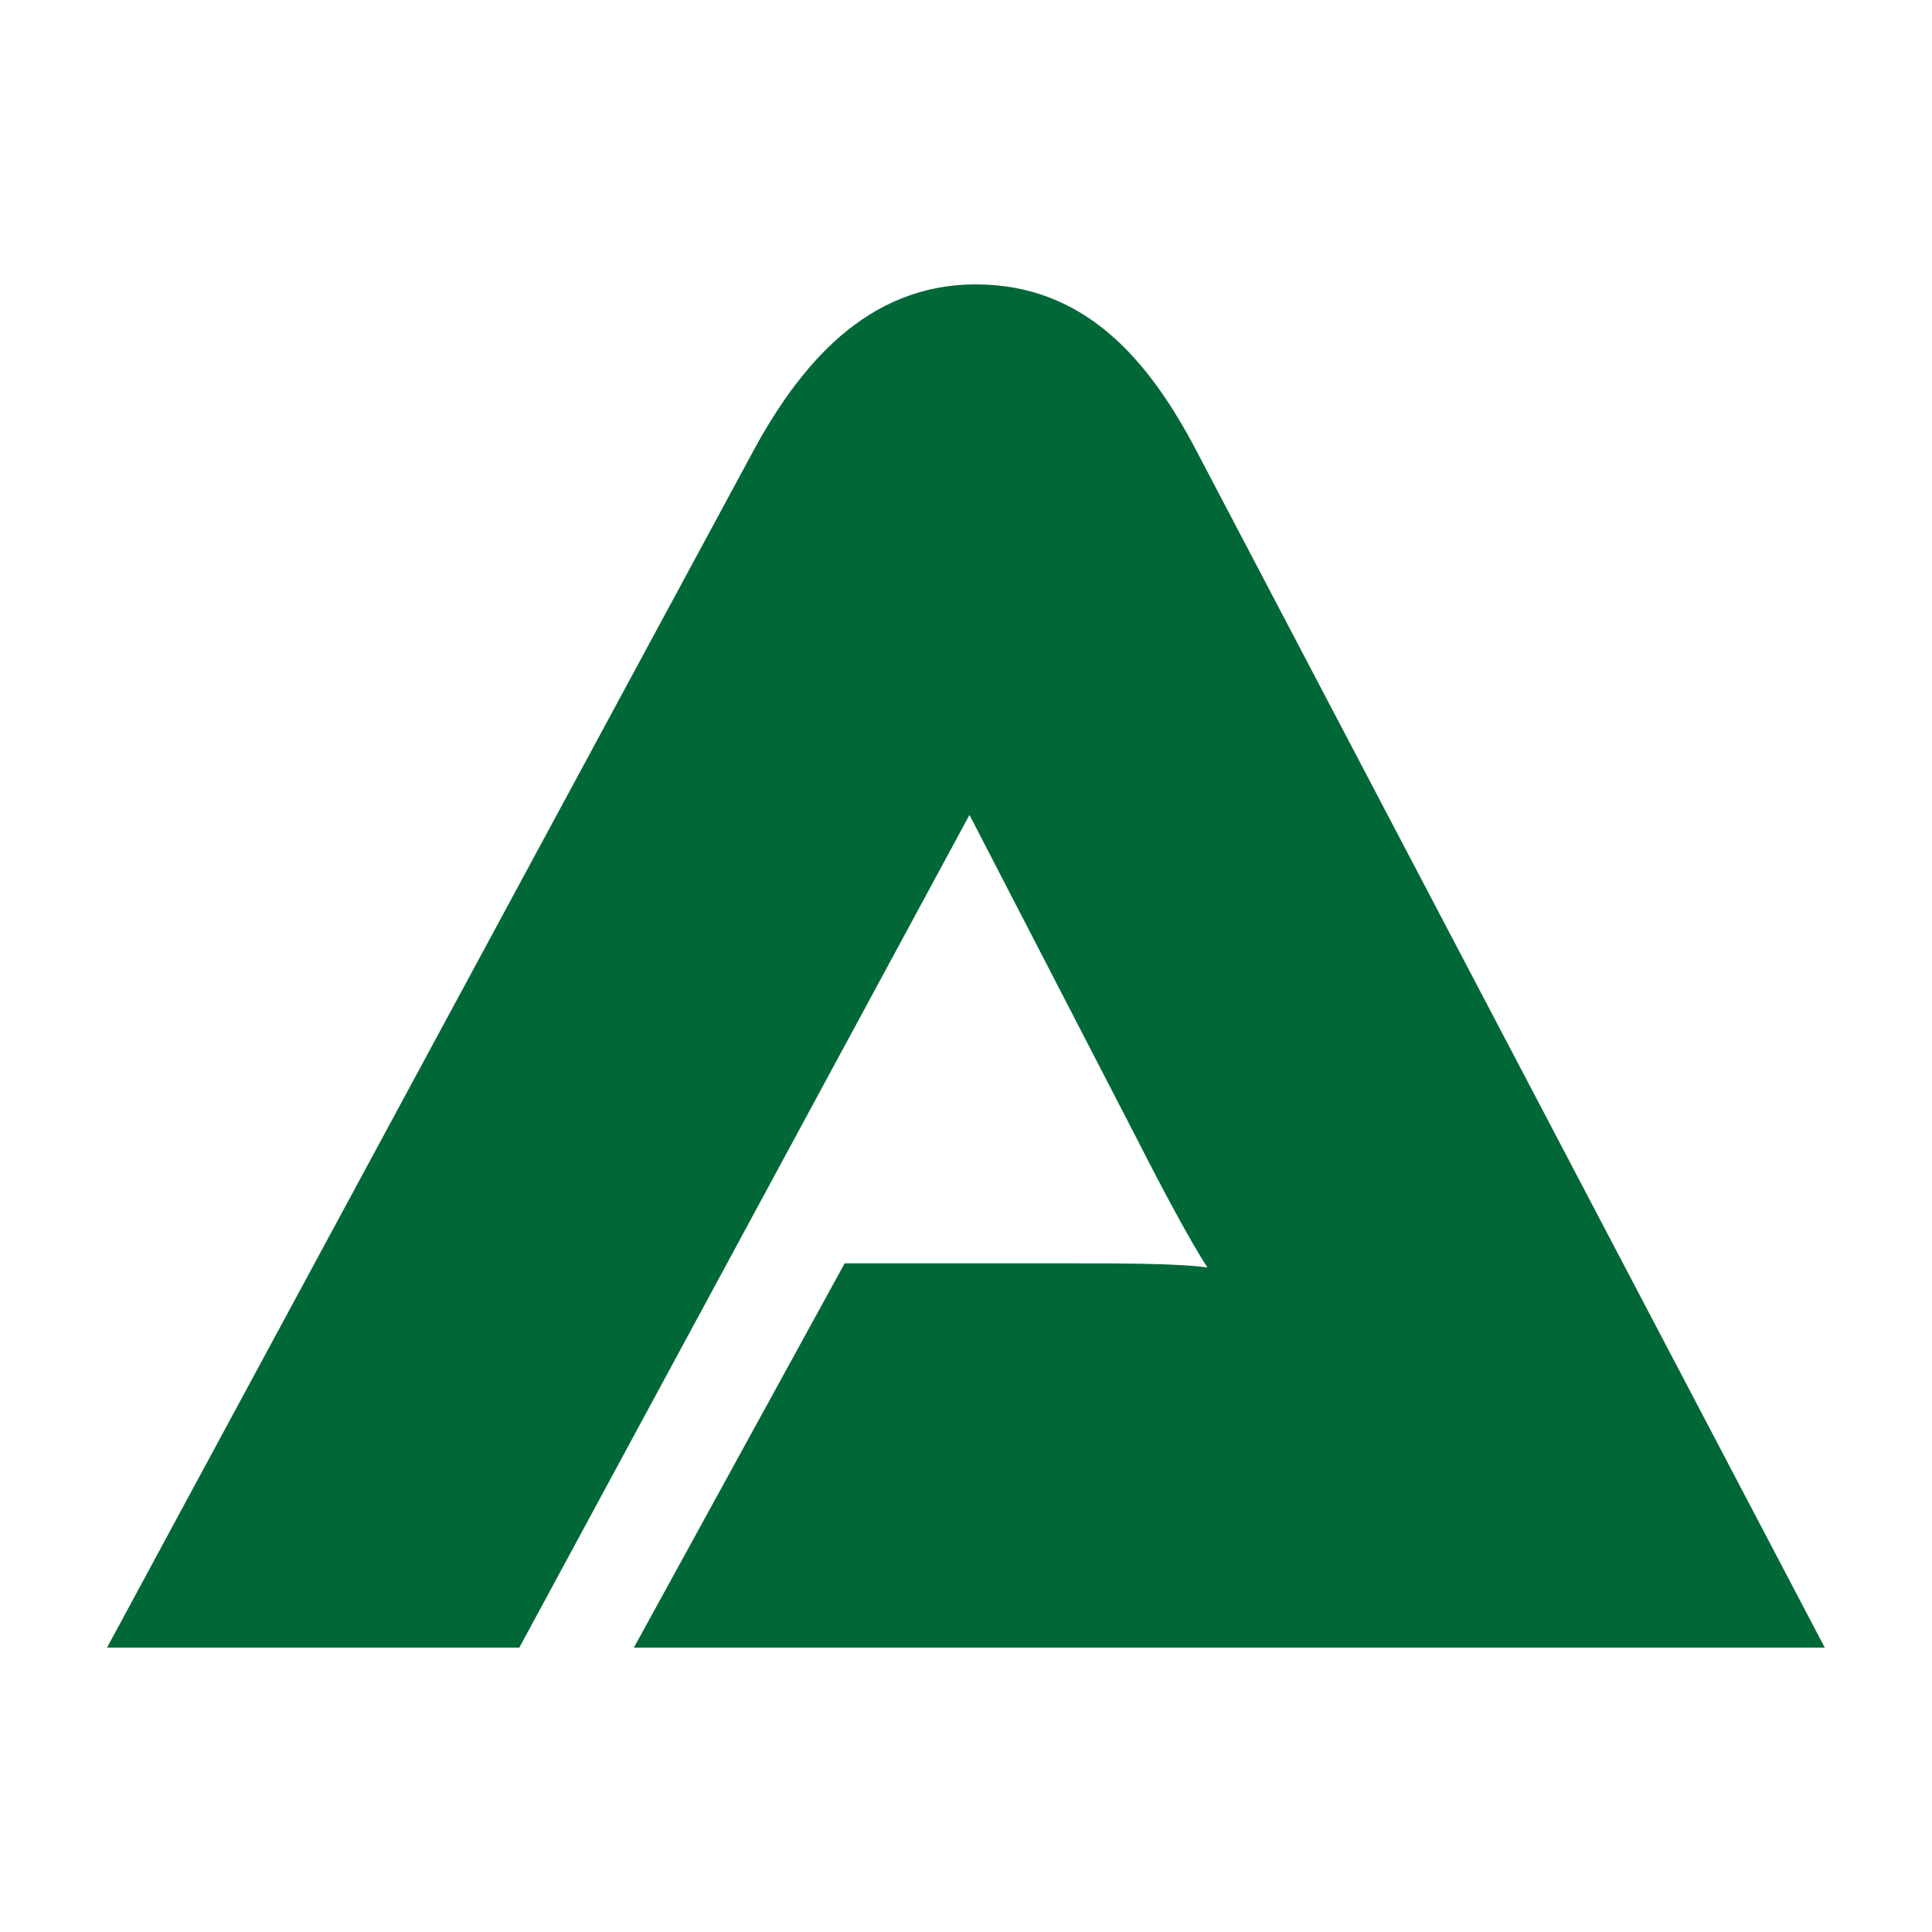
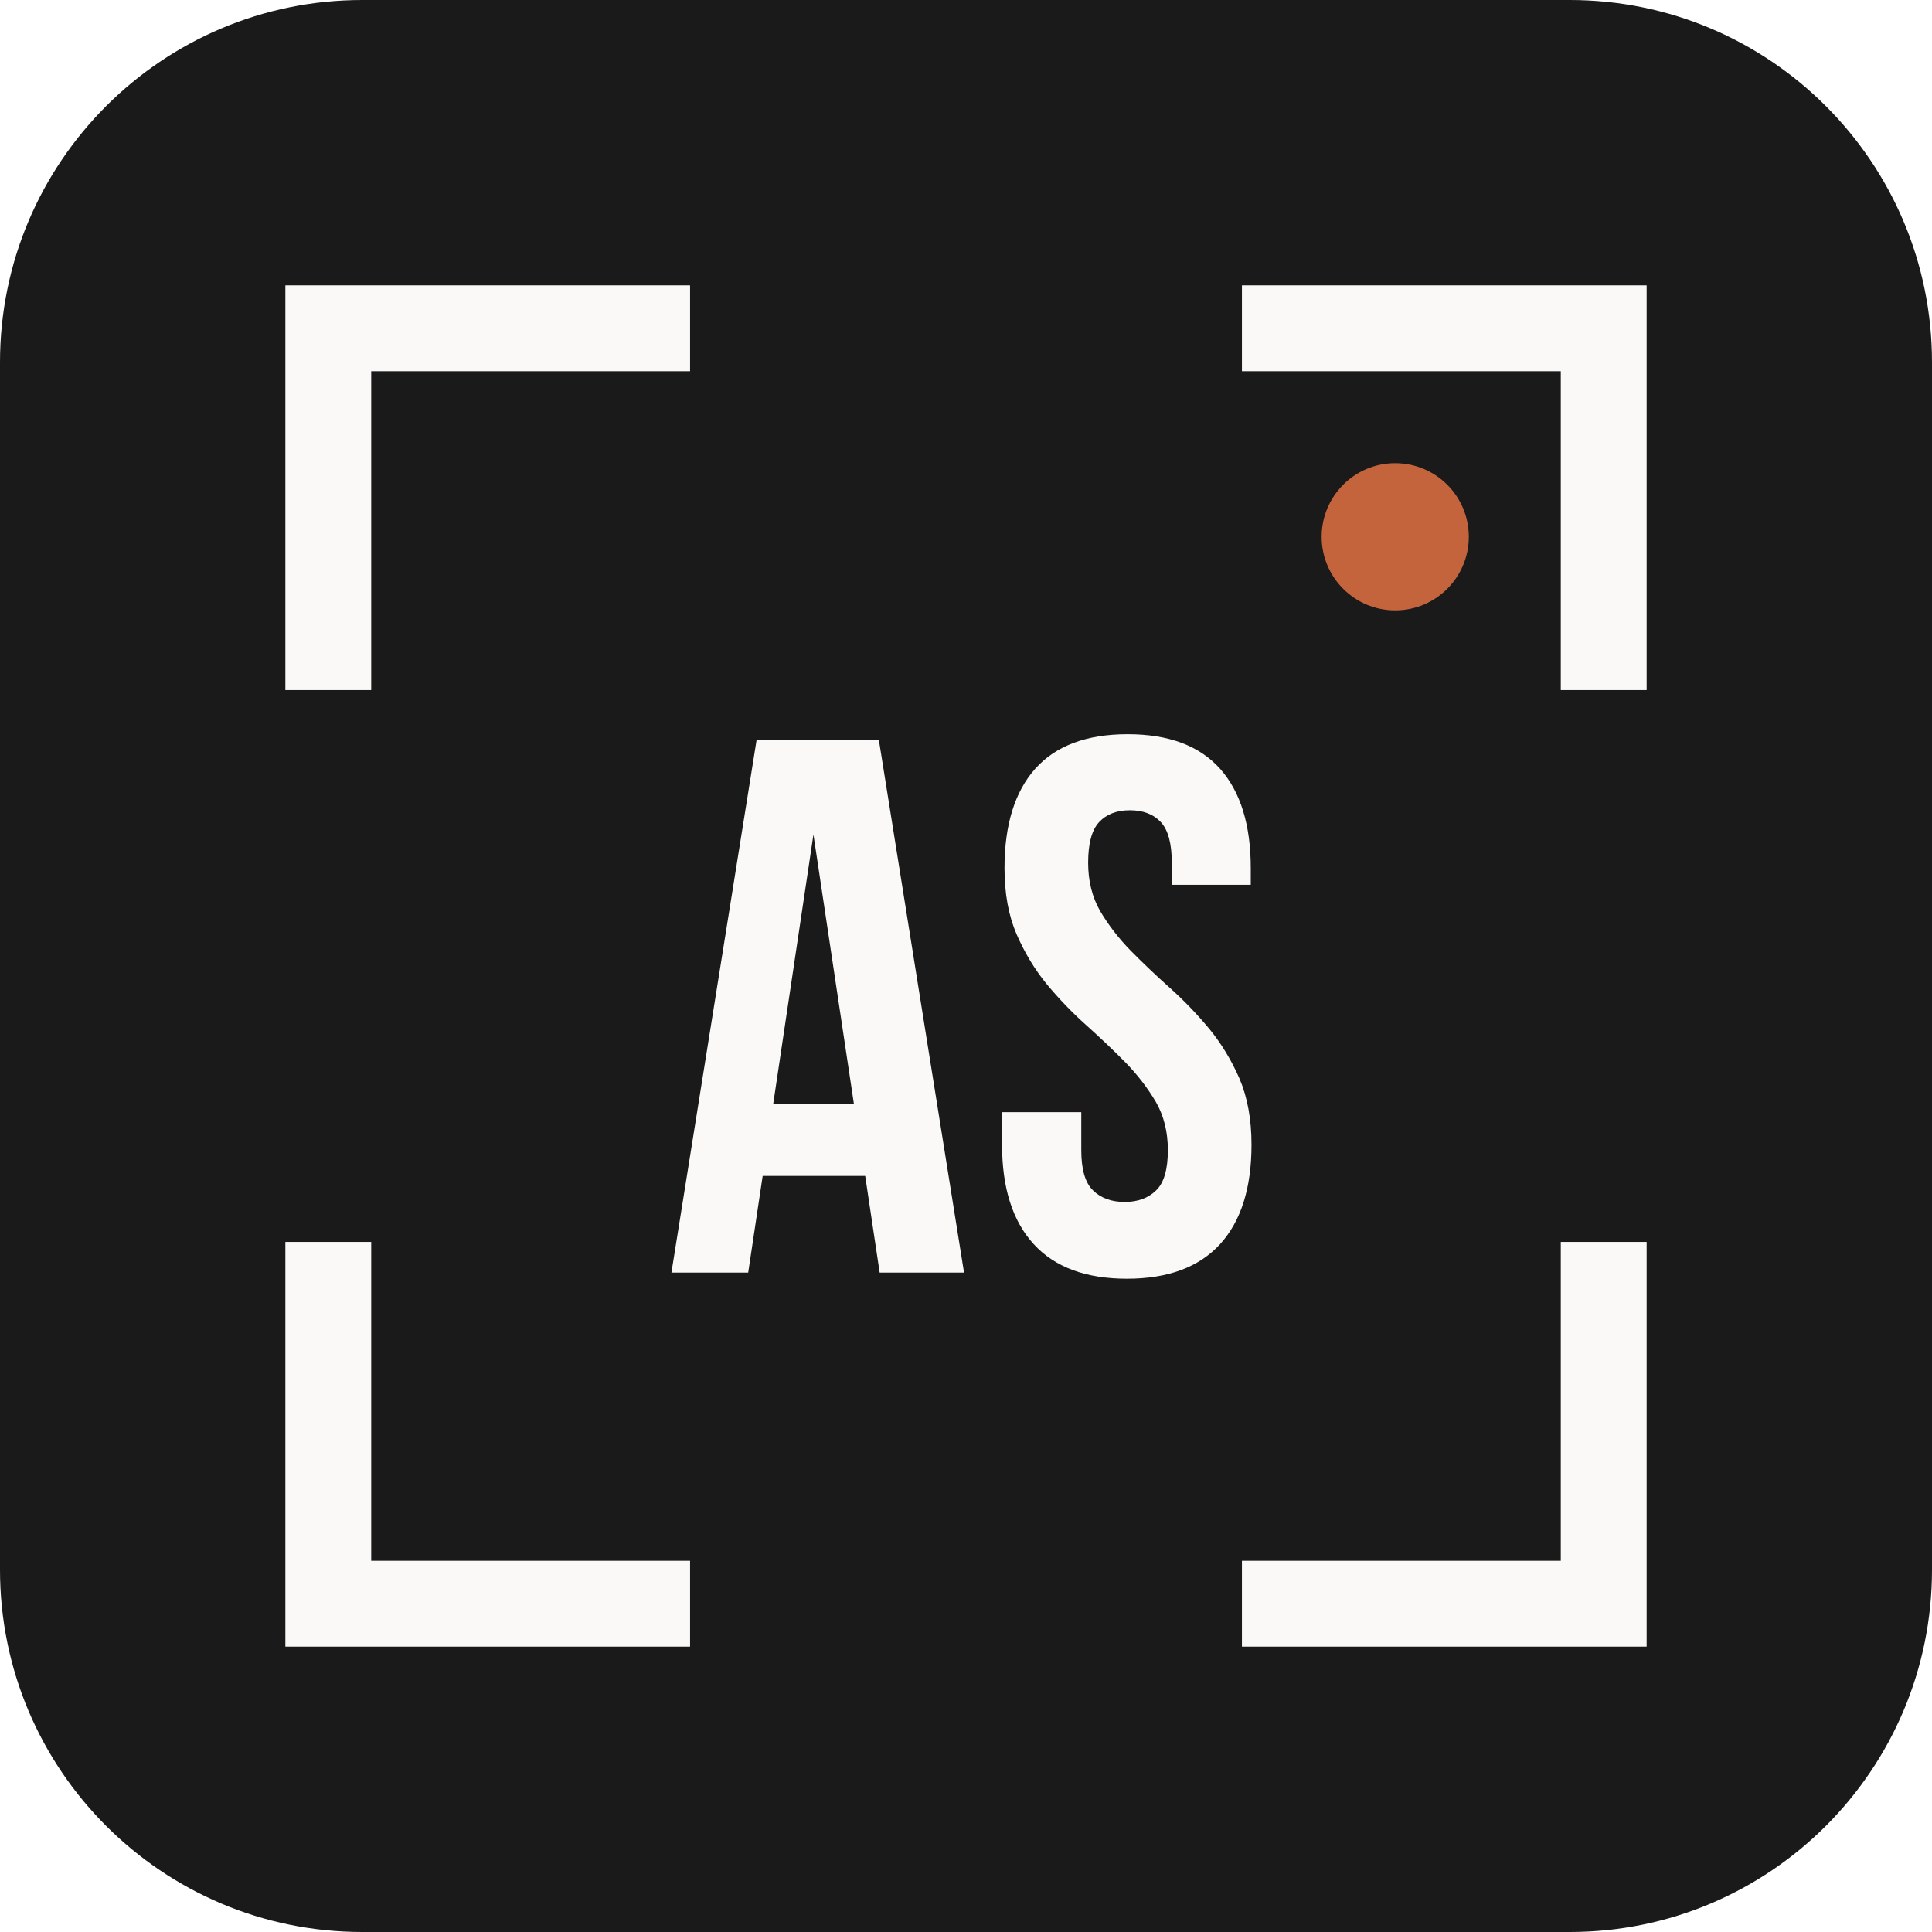
- <svg xmlns="http://www.w3.org/2000/svg" id="Layer_1" version="1.1" viewBox="0 0 100 100">
-   <defs>
-     <style>
-       .st0 {
-         fill: #006837;
-       }
-     </style>
-   </defs>
-   <path class="st0" d="M32.81,85.28l10.91-19.89h11.69c2.49,0,5.46,0,7.09.21-.78-1.14-2.49-4.35-3.59-6.53l-8.73-16.89-23.3,43.1H5.54L38.89,23.53c2.49-4.66,6-8.81,11.61-8.81s8.96,3.83,11.53,8.81l32.42,61.75s-61.65,0-61.65,0Z" />
+ <svg xmlns="http://www.w3.org/2000/svg" viewBox="0 0 64 64" width="64" height="64" role="img" aria-label="Abner Soto">
+   <rect width="64" height="64" rx="12" fill="#1a1a1a" />
+   <g transform="translate(6 6) scale(0.8125)">
+     <path d="M6 19V6h13M45 6h13v13M58 45v13H45M19 58H6V45" fill="none" stroke="#faf9f7" stroke-width="3.5" stroke-linecap="square" />
+     <path d="M31.92 44.5H28.48L27.89 40.56H23.71L23.12 44.5H19.99L23.46 22.8H28.45ZM24.14 37.62H27.43L25.78 26.64Z M33.57 28.01Q33.57 25.37 34.82 23.96Q36.08 22.55 38.59 22.55Q41.1 22.55 42.36 23.96Q43.61 25.37 43.61 28.01V28.69H40.39V27.79Q40.39 26.61 39.94 26.13Q39.49 25.65 38.68 25.65Q37.88 25.65 37.43 26.13Q36.98 26.61 36.98 27.79Q36.98 28.91 37.47 29.76Q37.97 30.61 38.71 31.37Q39.46 32.13 40.31 32.89Q41.16 33.65 41.91 34.55Q42.65 35.45 43.15 36.59Q43.64 37.74 43.64 39.29Q43.64 41.93 42.36 43.34Q41.07 44.75 38.56 44.75Q36.05 44.75 34.76 43.34Q33.47 41.93 33.47 39.29V37.96H36.7V39.51Q36.7 40.69 37.18 41.15Q37.66 41.62 38.47 41.62Q39.27 41.62 39.75 41.15Q40.23 40.69 40.23 39.51Q40.23 38.39 39.74 37.54Q39.24 36.69 38.5 35.93Q37.75 35.17 36.9 34.41Q36.05 33.65 35.3 32.75Q34.56 31.85 34.06 30.7Q33.57 29.56 33.57 28.01Z" fill="#faf9f7" />
+     <circle cx="49.5" cy="14.5" r="3" fill="#c4643d" />
+   </g>
</svg>
